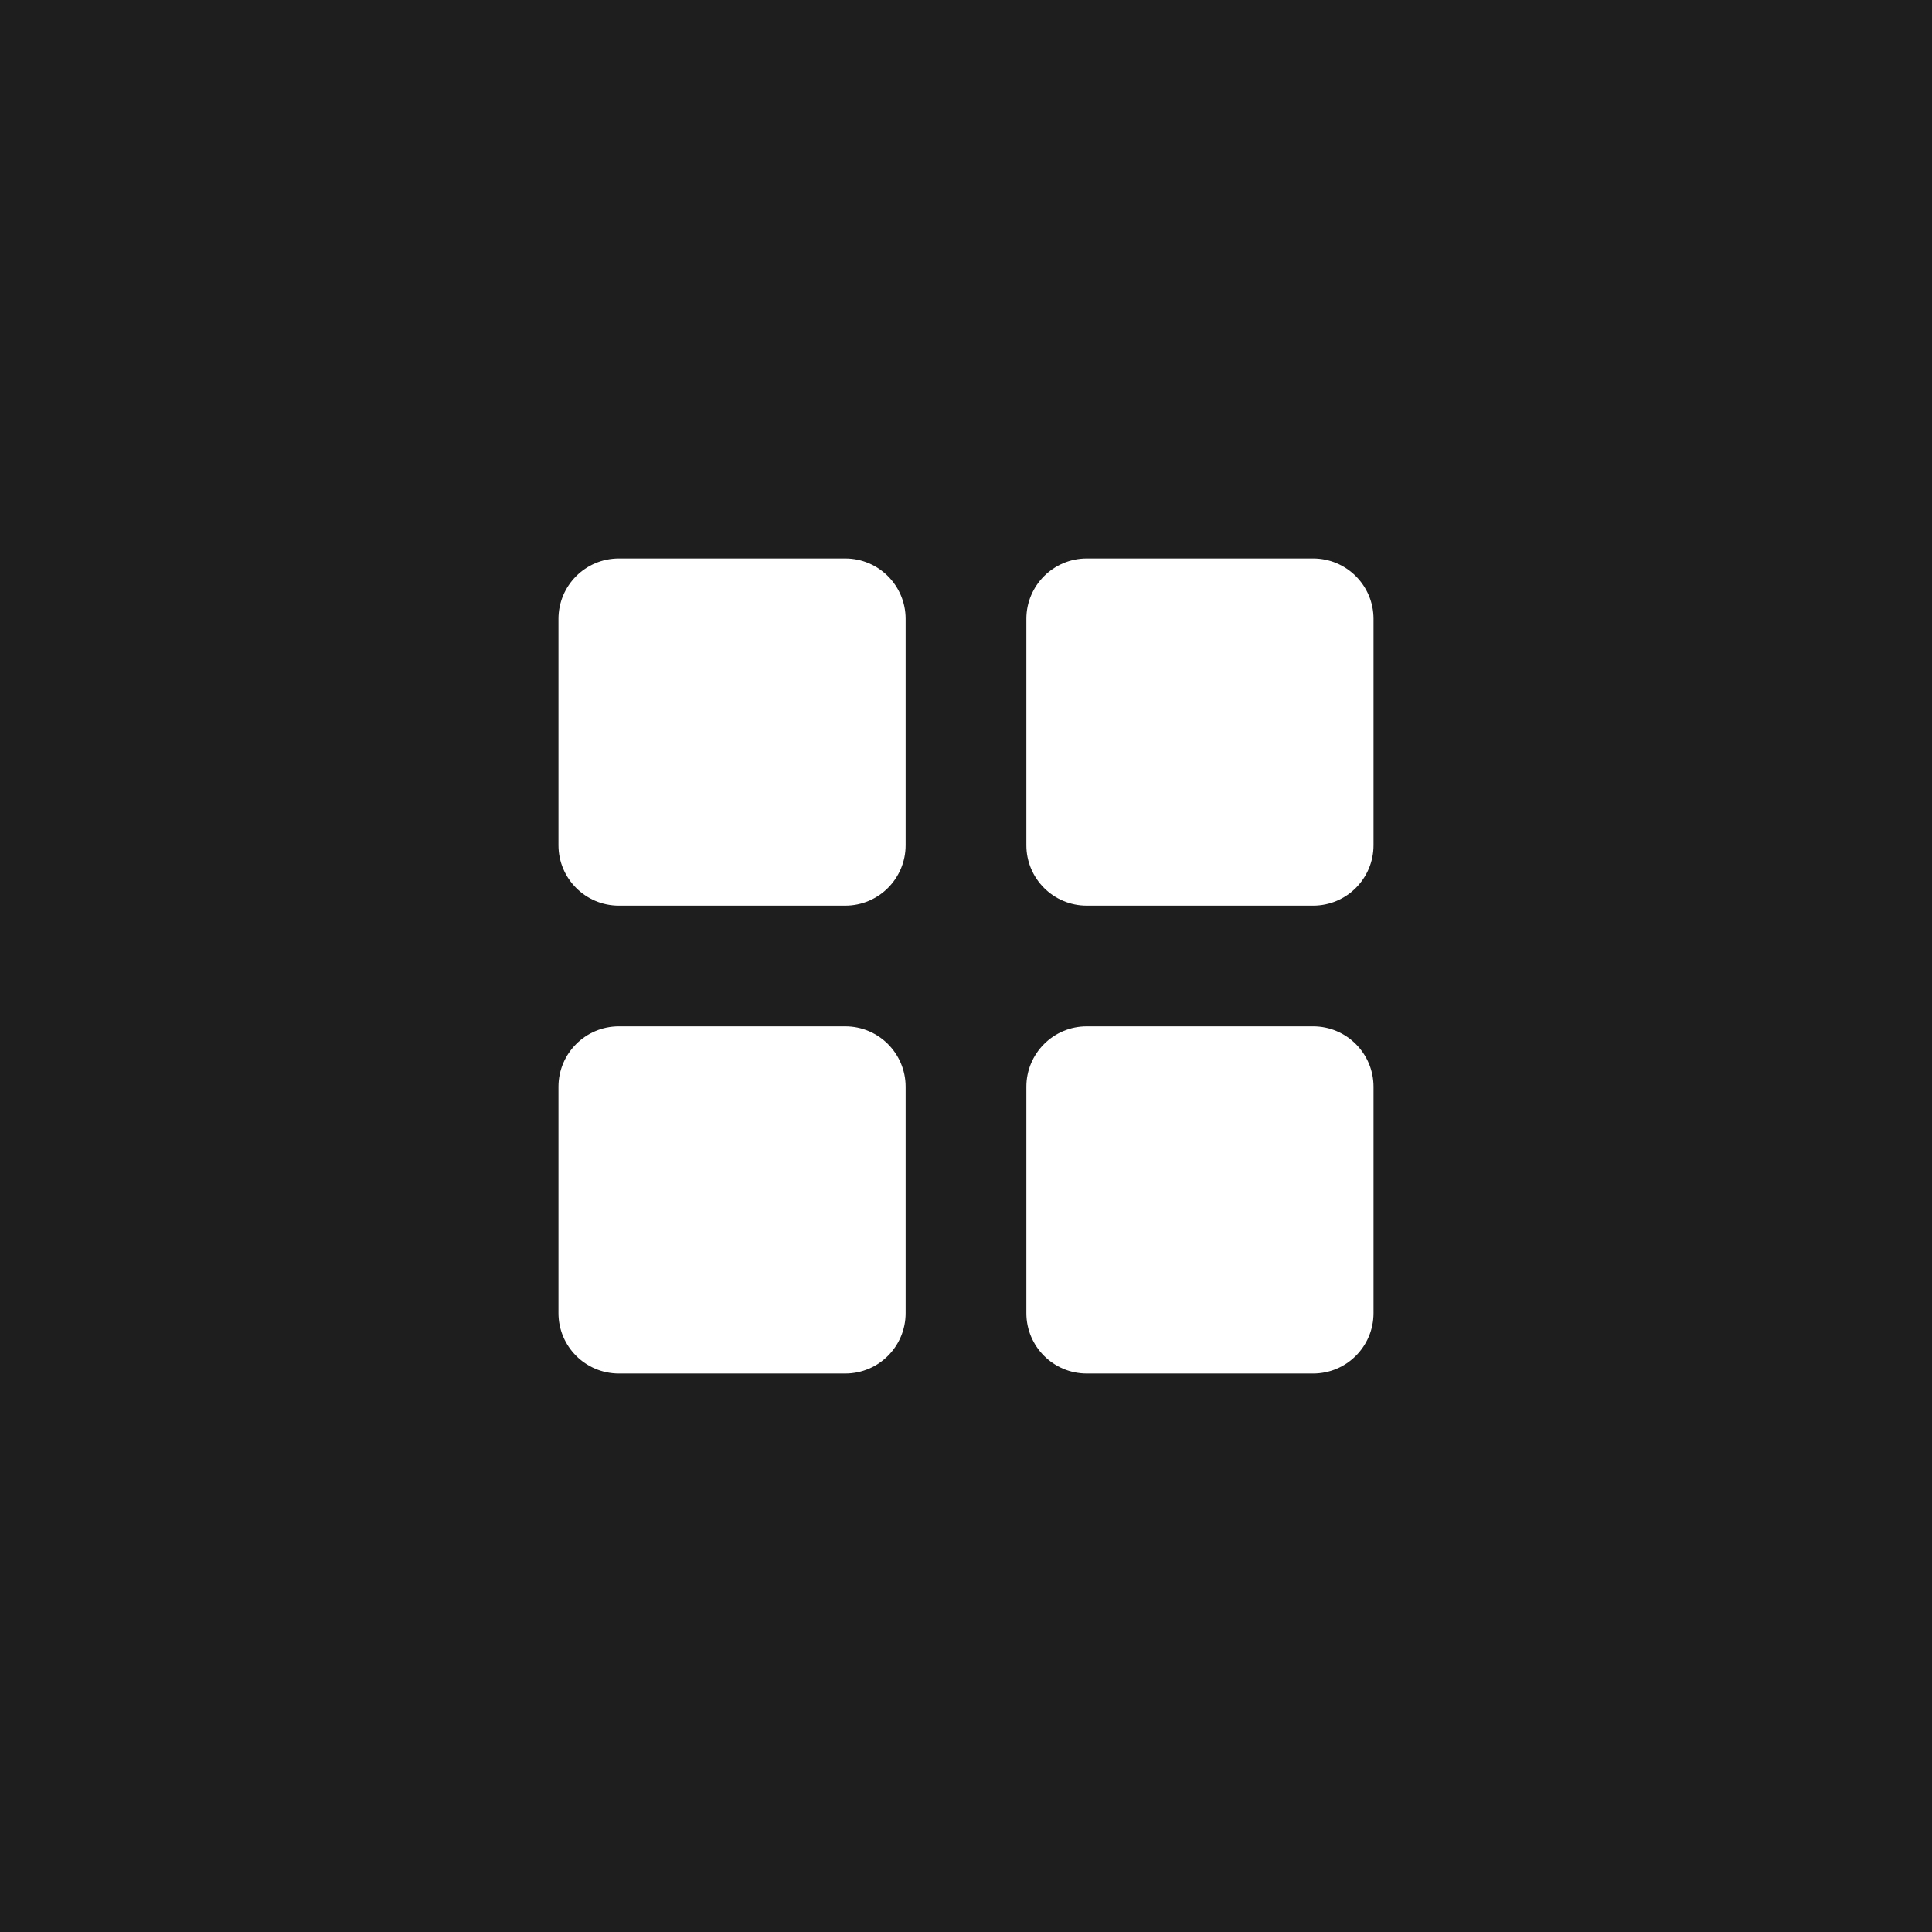
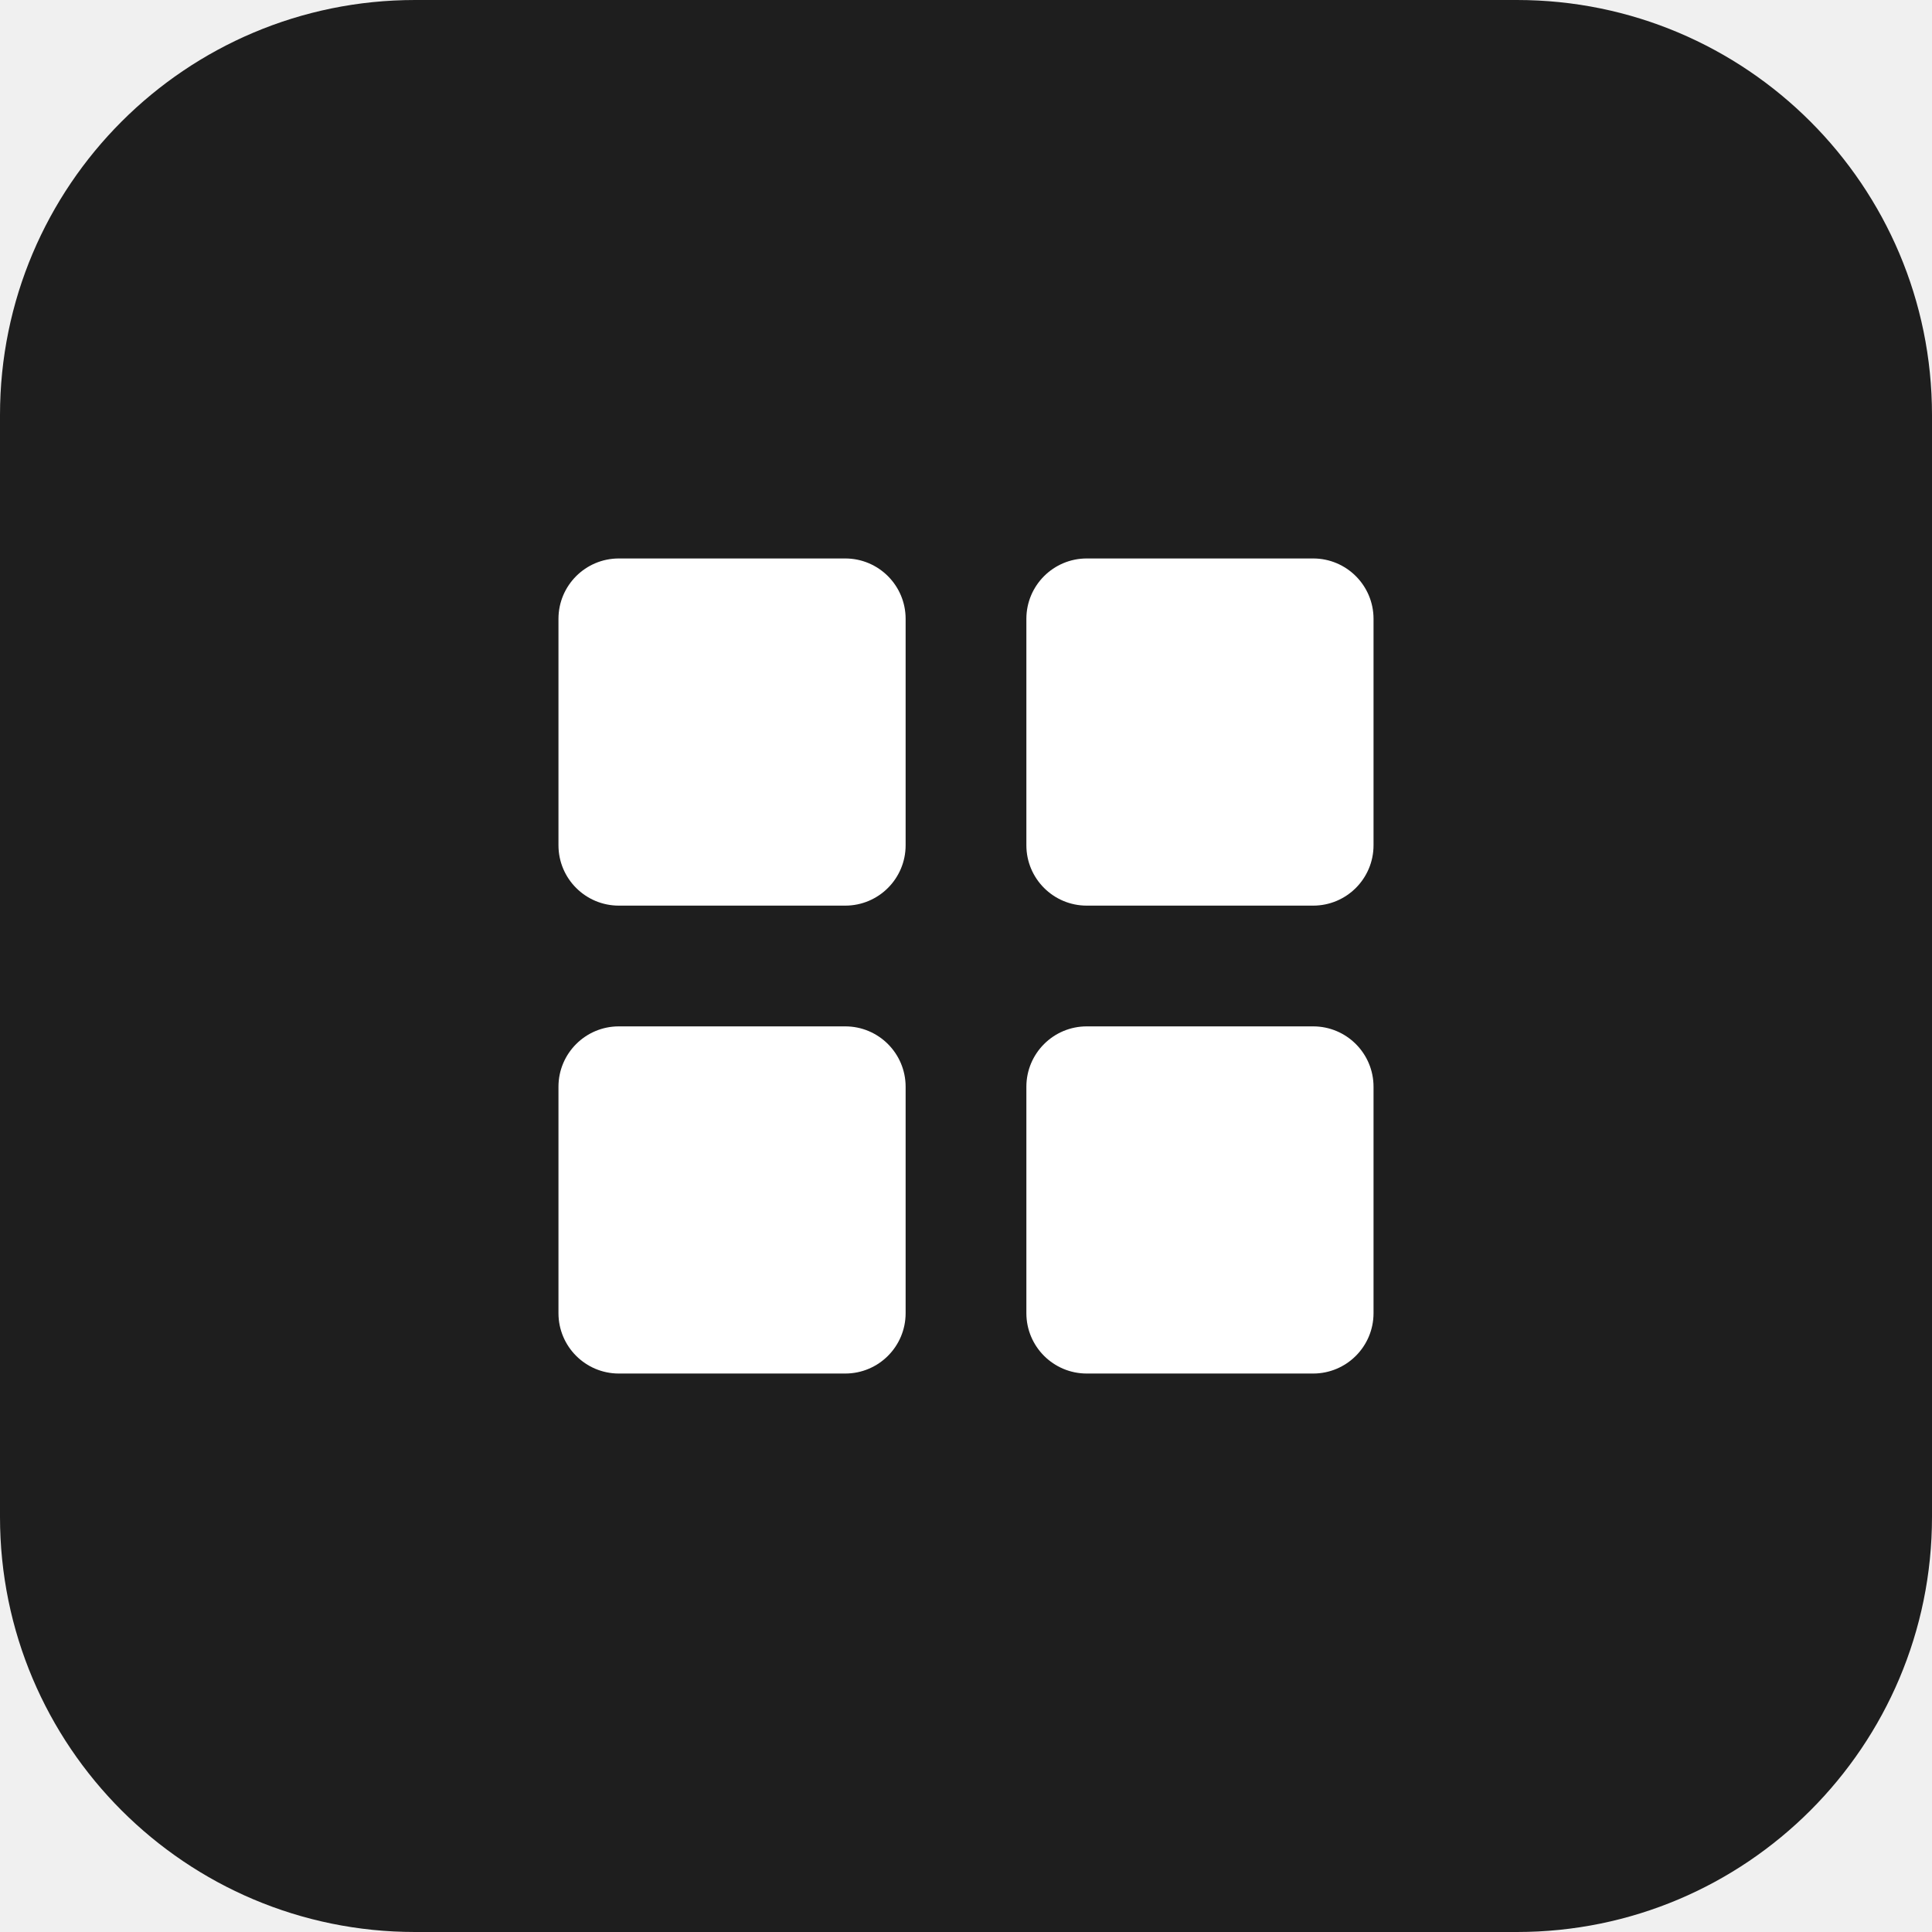
<svg xmlns="http://www.w3.org/2000/svg" viewBox="0 0 512 512">
-   <rect width="512" height="512" rx="0" fill="#1e1e1e" />
+   <rect width="512" height="512" rx="110" fill="#1e1e1e" />
  <rect x="148" y="148" width="92" height="92" rx="16" fill="#ffffff" />
  <rect x="272" y="148" width="92" height="92" rx="16" fill="#ffffff" />
  <rect x="148" y="272" width="92" height="92" rx="16" fill="#ffffff" />
  <rect x="272" y="272" width="92" height="92" rx="16" fill="#ffffff" />
</svg>
